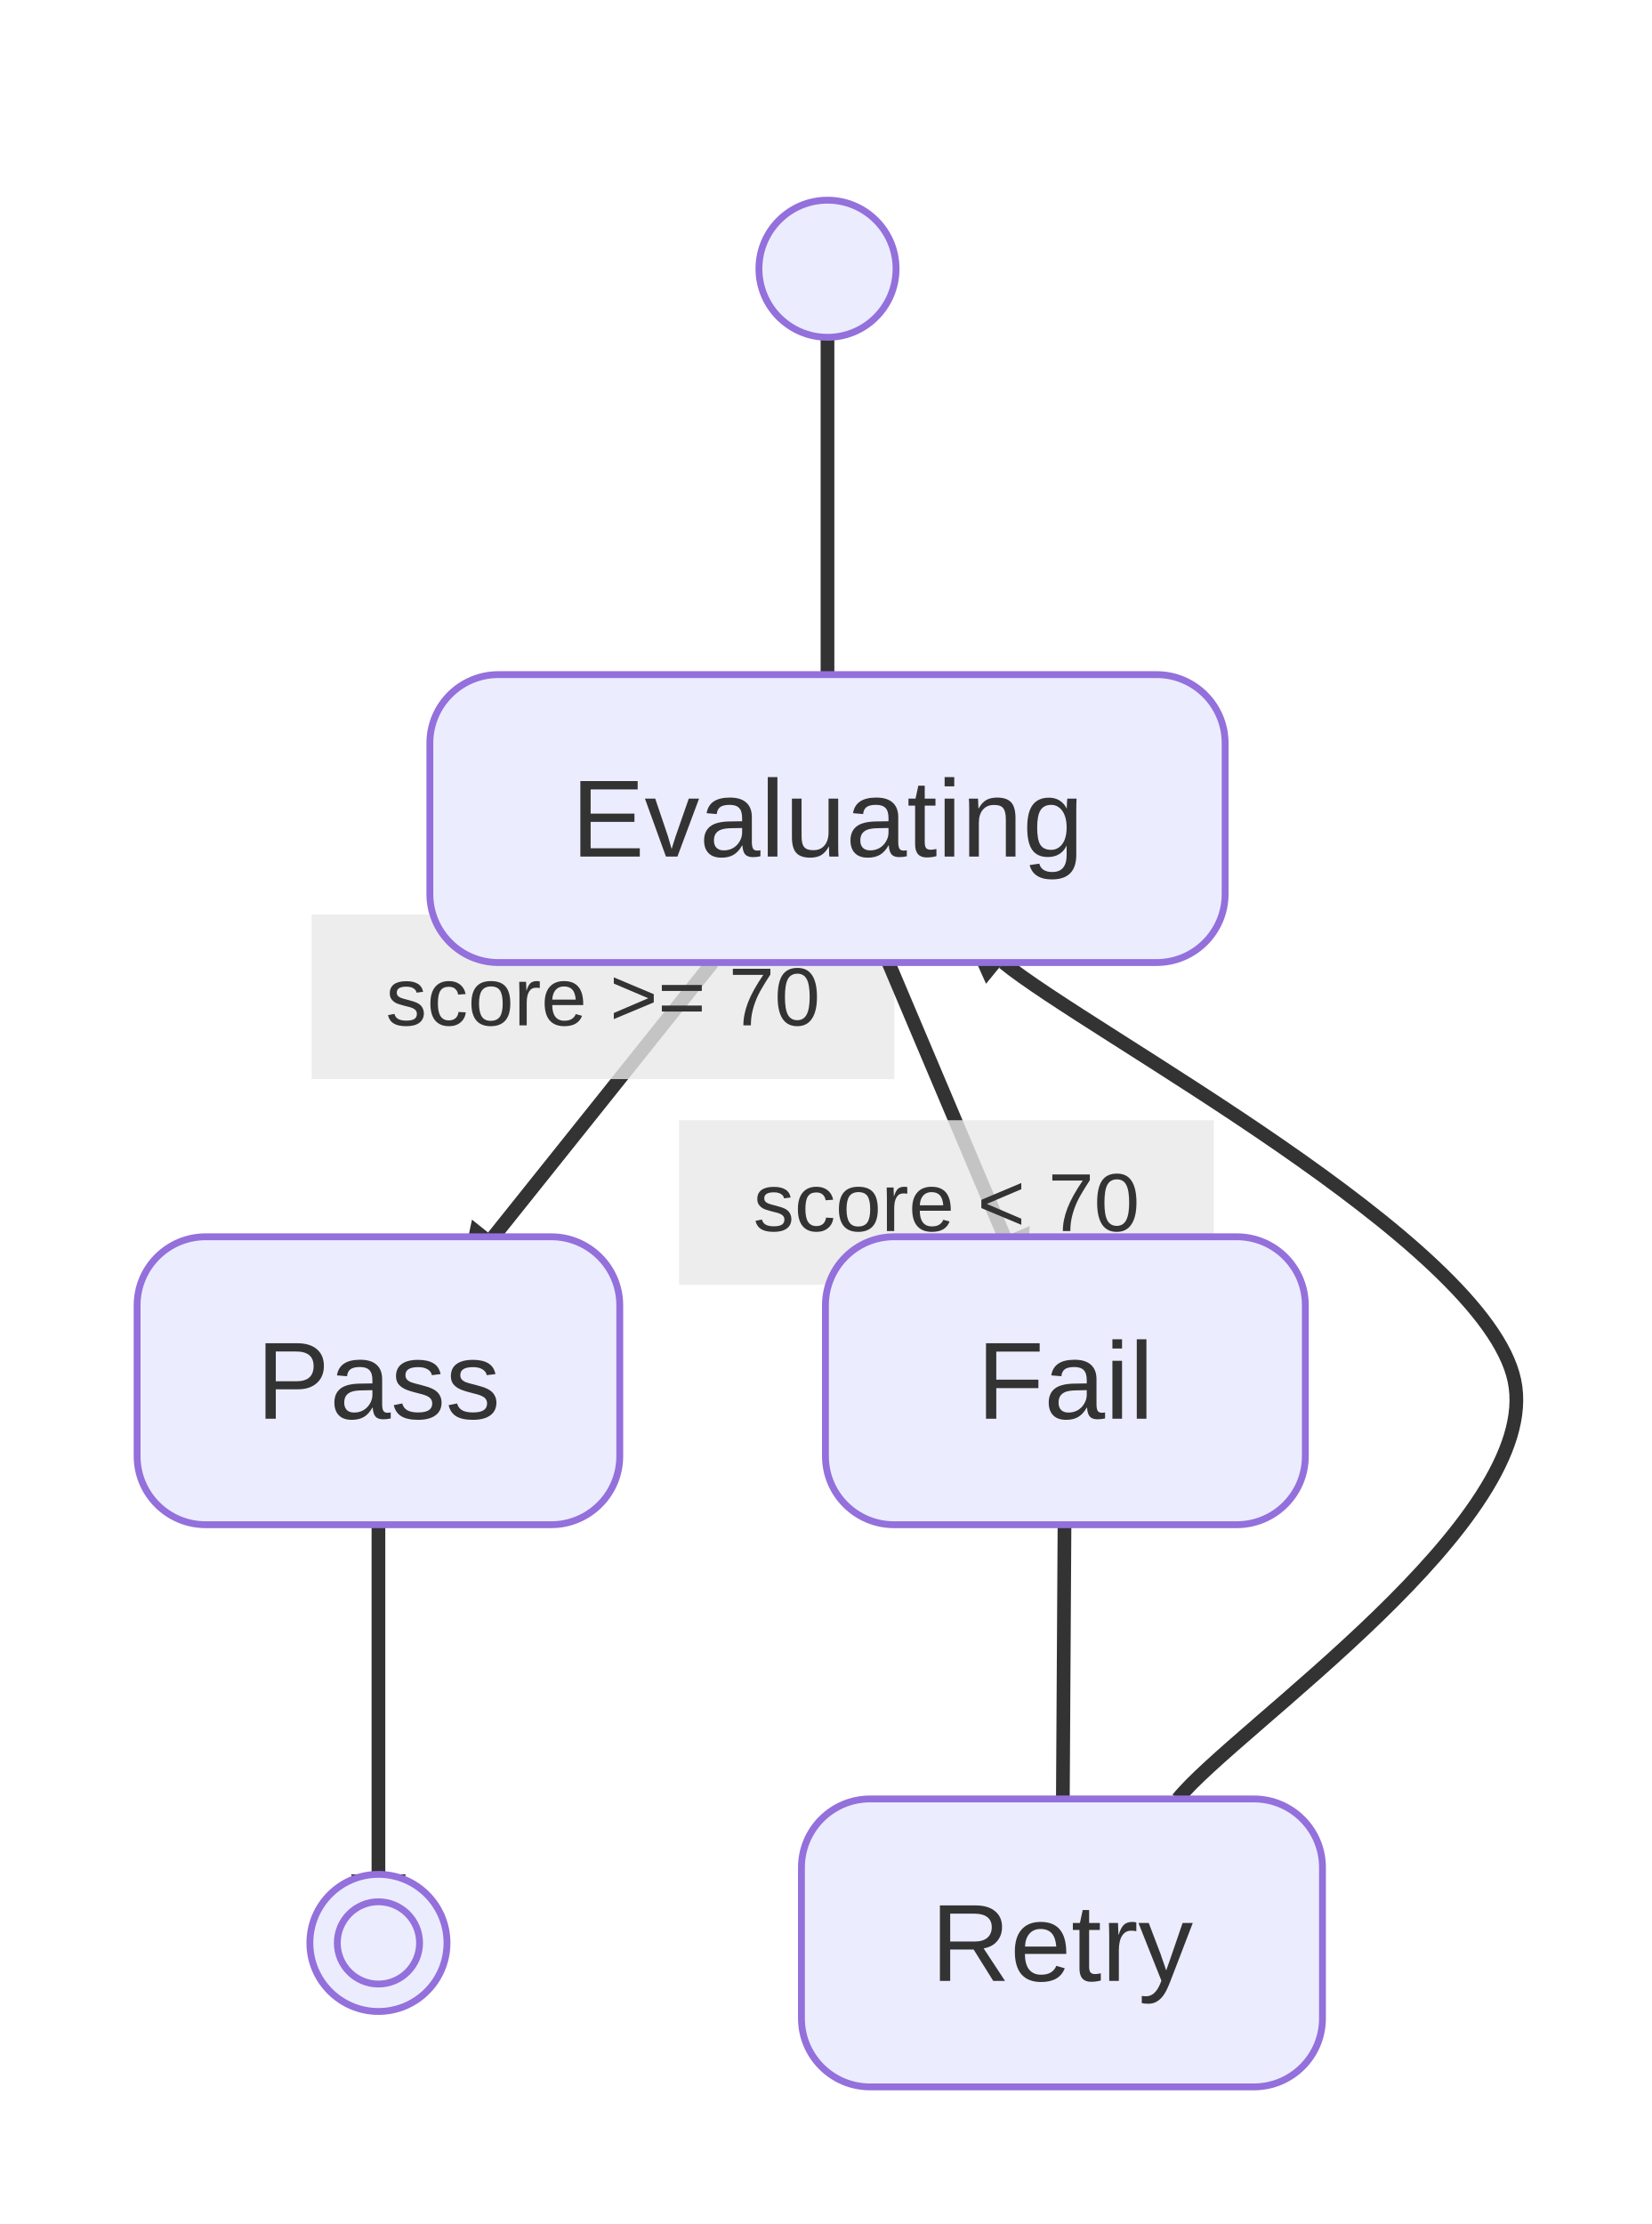
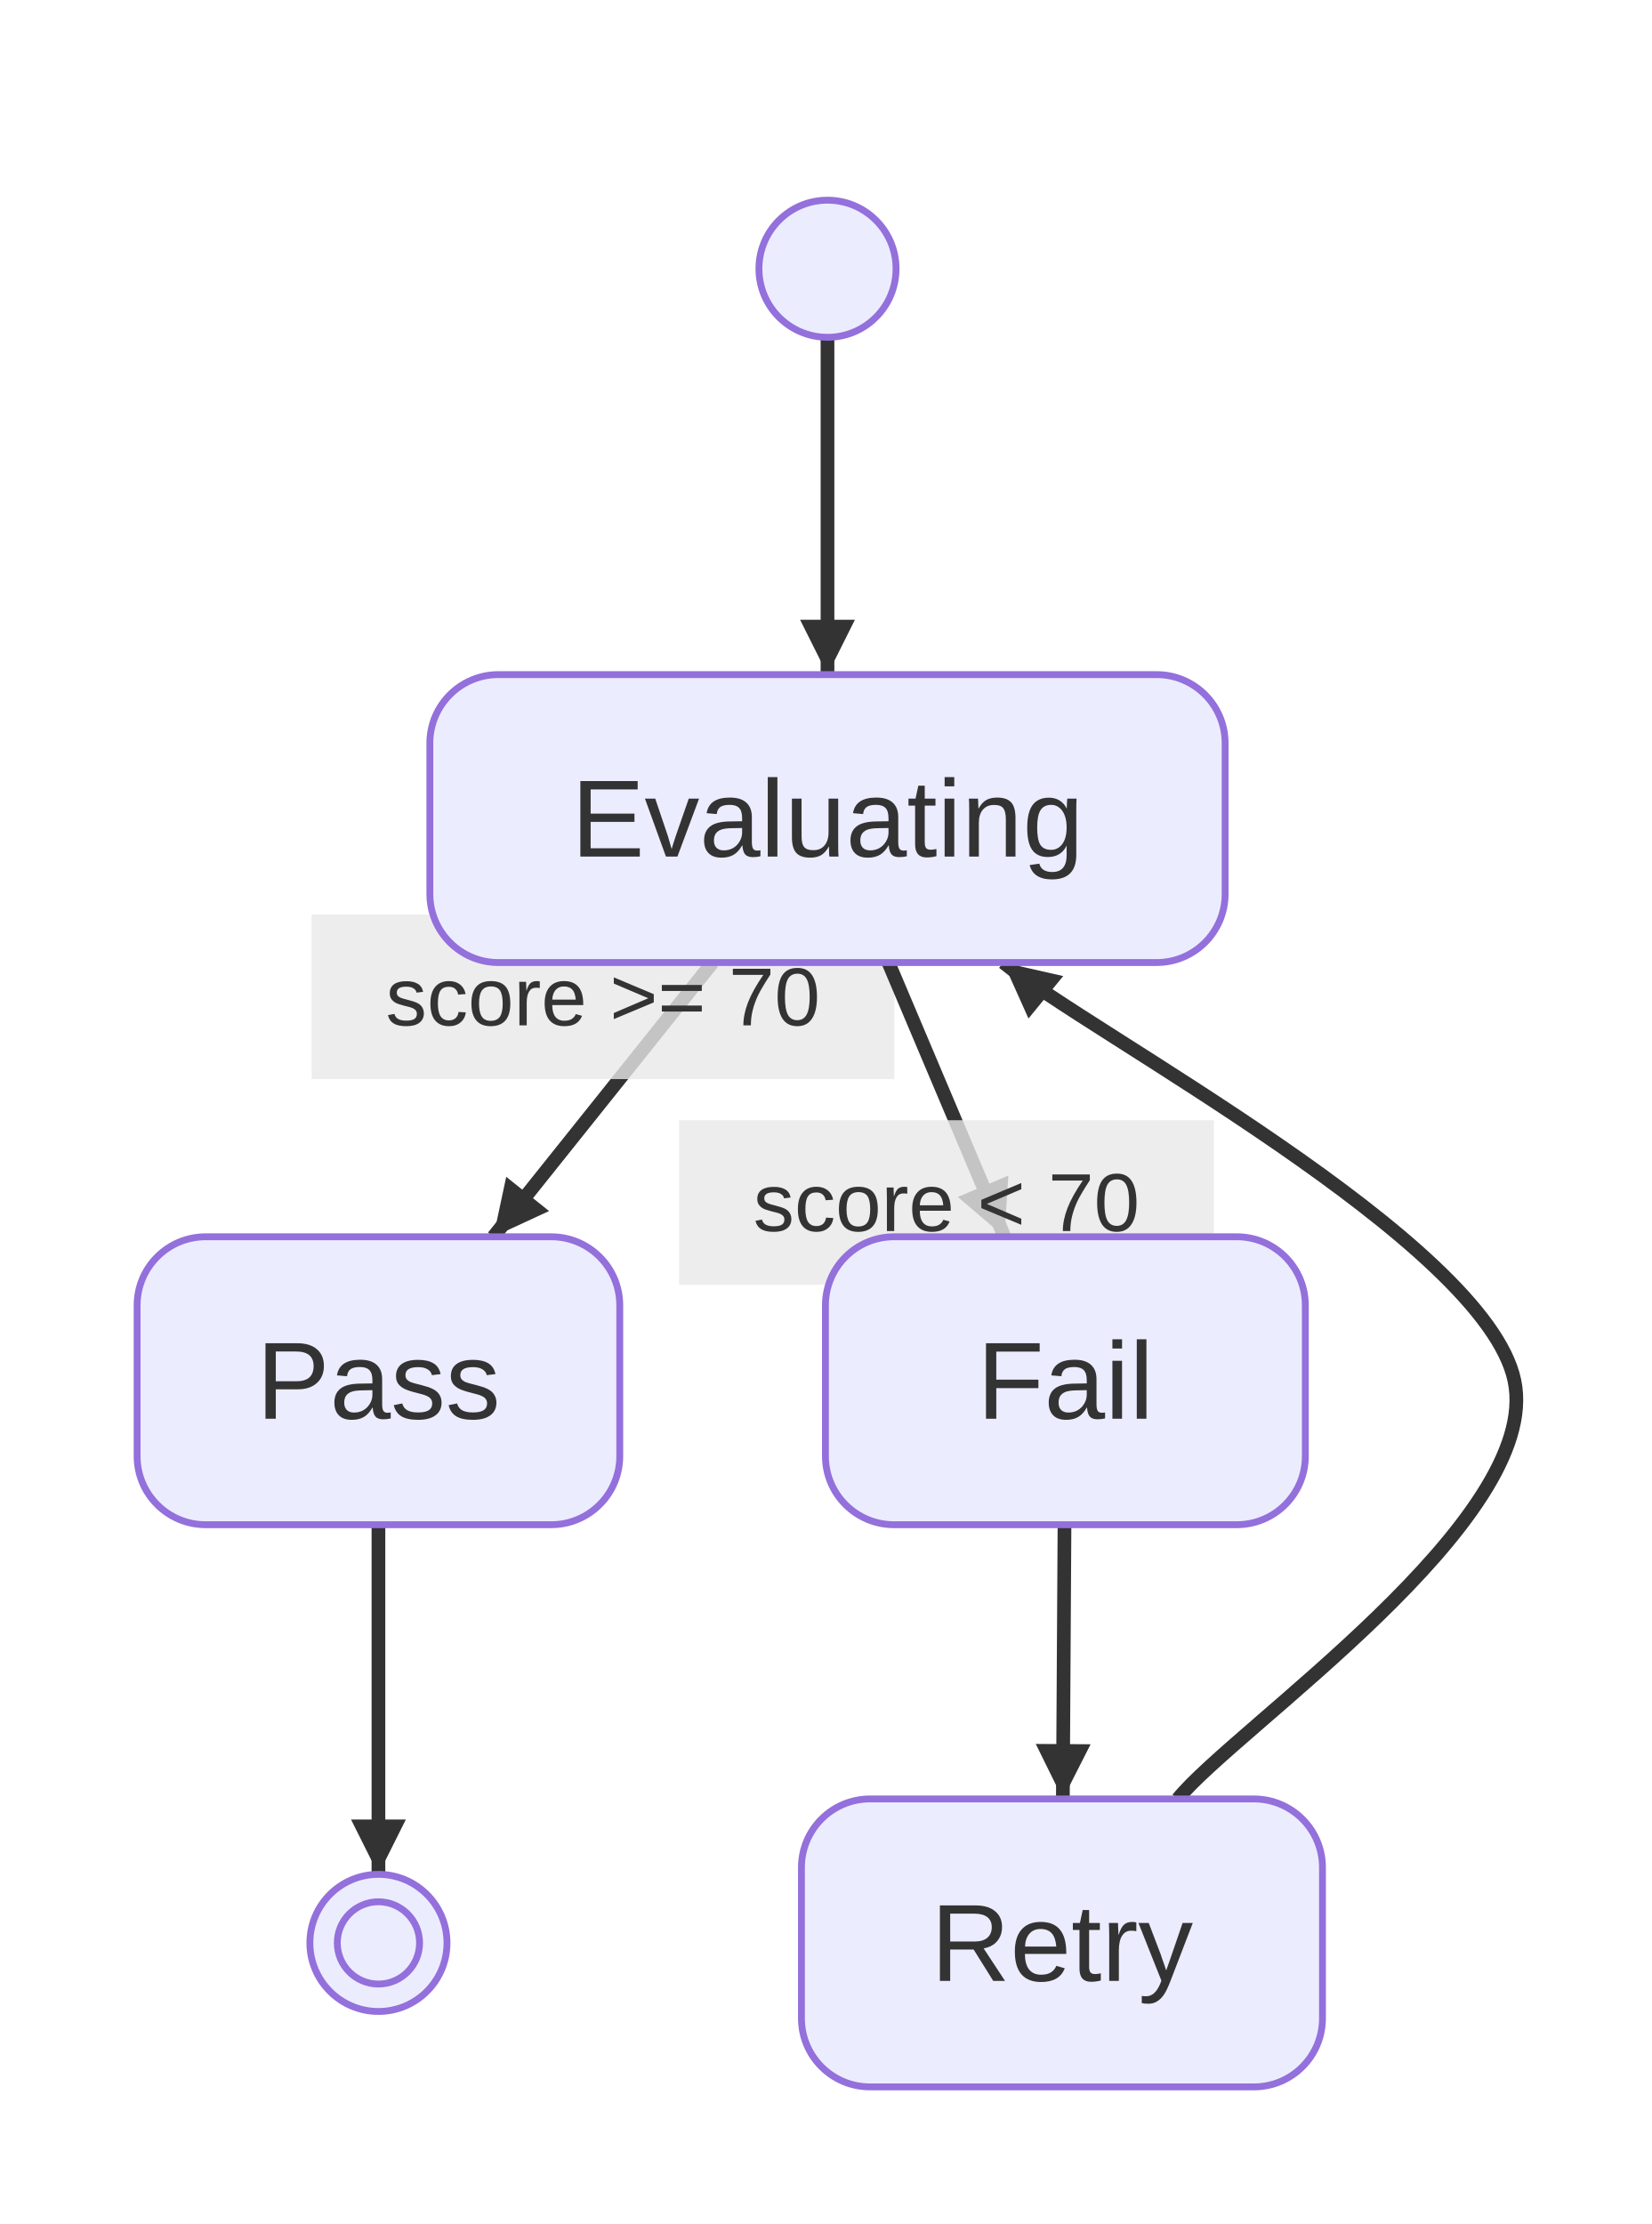
<svg xmlns="http://www.w3.org/2000/svg" viewBox="-20 -20 240.9 324.4" width="240.9" height="324.4" style="background-color: white">
  <defs>
-     <marker id="arrow" viewBox="0 0 10 10" markerWidth="8" markerHeight="8" refX="0" refY="5" orient="auto" markerUnits="userSpaceOnUse">
+     <marker id="arrow" viewBox="0 0 10 10" markerWidth="8" markerHeight="8" refX="10" refY="5" orient="auto" markerUnits="userSpaceOnUse">
      <path d="M 0 0 L 10 5 L 0 10 z" fill="#333333" />
    </marker>
    <marker id="circle-end" viewBox="0 0 10 10" markerWidth="8" markerHeight="8" refX="10" refY="5" orient="auto" markerUnits="userSpaceOnUse">
      <circle cx="5" cy="5" r="5" fill="#333333" />
    </marker>
    <marker id="cross-end" viewBox="0 0 11 11" markerWidth="8" markerHeight="8" refX="10" refY="5.5" orient="auto" markerUnits="userSpaceOnUse">
      <path d="M 1,1 l 9,9 M 10,1 l -9,9" stroke="#333333" stroke-width="2" />
    </marker>
-     <marker id="arrow-reverse" viewBox="0 0 10 10" markerWidth="8" markerHeight="8" refX="0" refY="5" orient="auto-start-reverse" markerUnits="userSpaceOnUse">
+     <marker id="arrow-reverse" viewBox="0 0 10 10" markerWidth="8" markerHeight="8" refX="10" refY="5" orient="auto-start-reverse" markerUnits="userSpaceOnUse">
      <path d="M 0 0 L 10 5 L 0 10 z" fill="#333333" />
    </marker>
  </defs>
  <style>.state rect, .state polygon, .state circle, .state line { fill: #ECECFF; stroke: #9370DB; stroke-width: 1; }
.state text { fill: #333333; font-family: "trebuchet ms", verdana, arial, sans-serif, "Apple Color Emoji", "Segoe UI Emoji", "Noto Color Emoji", "Twemoji Mozilla"; font-size: 16px; }
.edge path { fill: none; stroke: #333333; stroke-width: 2; }
.edge text { fill: #333333; font-family: "trebuchet ms", verdana, arial, sans-serif, "Apple Color Emoji", "Segoe UI Emoji", "Noto Color Emoji", "Twemoji Mozilla"; font-size: 12px; }
.composite rect { fill: #ffffde; stroke: #aaaa33; stroke-width: 1; opacity: 0.5; }
.composite text { fill: #333333; font-family: "trebuchet ms", verdana, arial, sans-serif, "Apple Color Emoji", "Segoe UI Emoji", "Noto Color Emoji", "Twemoji Mozilla"; font-size: 12px; font-weight: bold; }
.note rect { fill: #ffa; stroke: #aa3; stroke-width: 1; }
.note text { fill: #333333; font-family: "trebuchet ms", verdana, arial, sans-serif, "Apple Color Emoji", "Segoe UI Emoji", "Noto Color Emoji", "Twemoji Mozilla"; font-size: 12px; }
</style>
  <g class="edge" data-edge-source="__start_0" data-edge-target="Evaluating">
    <path d="M100.7,29.2 L100.7,78.4" stroke-width="2" marker-end="url(#arrow)" />
  </g>
  <g class="edge" data-edge-source="Evaluating" data-edge-target="Pass">
    <path d="M83.93,120.4 L51.97,160.4" stroke-width="2" marker-end="url(#arrow)" />
    <rect x="25.45" y="113.4" width="85.0" height="24.0" fill="rgba(232,232,232,0.8)" stroke="none" />
    <text text-anchor="middle" dominant-baseline="central" x="67.95" y="125.4">score &gt;= 70</text>
  </g>
  <g class="edge" data-edge-source="Evaluating" data-edge-target="Fail">
    <path d="M109.59,120.4 L126.51,160.4" stroke-width="2" marker-end="url(#arrow)" />
    <rect x="79.05" y="143.4" width="78.0" height="24.0" fill="rgba(232,232,232,0.8)" stroke="none" />
    <text text-anchor="middle" dominant-baseline="central" x="118.05" y="155.4">score &lt; 70</text>
  </g>
  <g class="edge" data-edge-source="Pass" data-edge-target="__end_0">
    <path d="M35.2,202.4 L35.2,253.4" stroke-width="2" marker-end="url(#arrow)" />
  </g>
  <g class="edge" data-edge-source="Fail" data-edge-target="Retry">
    <path d="M135.27,202.4 L135.03,242.4" stroke-width="2" marker-end="url(#arrow)" />
  </g>
  <g class="edge" data-edge-source="Retry" data-edge-target="Evaluating">
    <path d="M151.8,242.4 C159.99,232.23 205.14,201.73 200.9,181.4 C196.66,161.07 138.78,130.57 126.36,120.4" stroke-width="2" marker-end="url(#arrow)" />
  </g>
  <g class="state start">
    <circle cx="100.7" cy="19.2" r="10" fill="black" stroke="black" />
  </g>
  <g class="state" data-state-id="Evaluating">
    <rect x="42.7" y="78.4" width="116" height="42" rx="10" ry="10" />
    <text x="100.7" y="99.4" text-anchor="middle" dominant-baseline="central" font-family="&quot;trebuchet ms&quot;, verdana, arial, sans-serif, &quot;Apple Color Emoji&quot;, &quot;Segoe UI Emoji&quot;, &quot;Noto Color Emoji&quot;, &quot;Twemoji Mozilla&quot;">Evaluating</text>
  </g>
  <g class="state" data-state-id="Pass">
    <rect x="0" y="160.4" width="70.4" height="42" rx="10" ry="10" />
    <text x="35.2" y="181.4" text-anchor="middle" dominant-baseline="central" font-family="&quot;trebuchet ms&quot;, verdana, arial, sans-serif, &quot;Apple Color Emoji&quot;, &quot;Segoe UI Emoji&quot;, &quot;Noto Color Emoji&quot;, &quot;Twemoji Mozilla&quot;">Pass</text>
  </g>
  <g class="state" data-state-id="Fail">
    <rect x="100.4" y="160.4" width="70" height="42" rx="10" ry="10" />
    <text x="135.4" y="181.4" text-anchor="middle" dominant-baseline="central" font-family="&quot;trebuchet ms&quot;, verdana, arial, sans-serif, &quot;Apple Color Emoji&quot;, &quot;Segoe UI Emoji&quot;, &quot;Noto Color Emoji&quot;, &quot;Twemoji Mozilla&quot;">Fail</text>
  </g>
  <g class="state end">
    <circle cx="35.2" cy="263.4" r="10" fill="none" stroke="black" stroke-width="2" />
    <circle cx="35.2" cy="263.4" r="6" fill="black" stroke="black" />
  </g>
  <g class="state" data-state-id="Retry">
    <rect x="96.9" y="242.4" width="76" height="42" rx="10" ry="10" />
    <text x="134.9" y="263.4" text-anchor="middle" dominant-baseline="central" font-family="&quot;trebuchet ms&quot;, verdana, arial, sans-serif, &quot;Apple Color Emoji&quot;, &quot;Segoe UI Emoji&quot;, &quot;Noto Color Emoji&quot;, &quot;Twemoji Mozilla&quot;">Retry</text>
  </g>
</svg>
